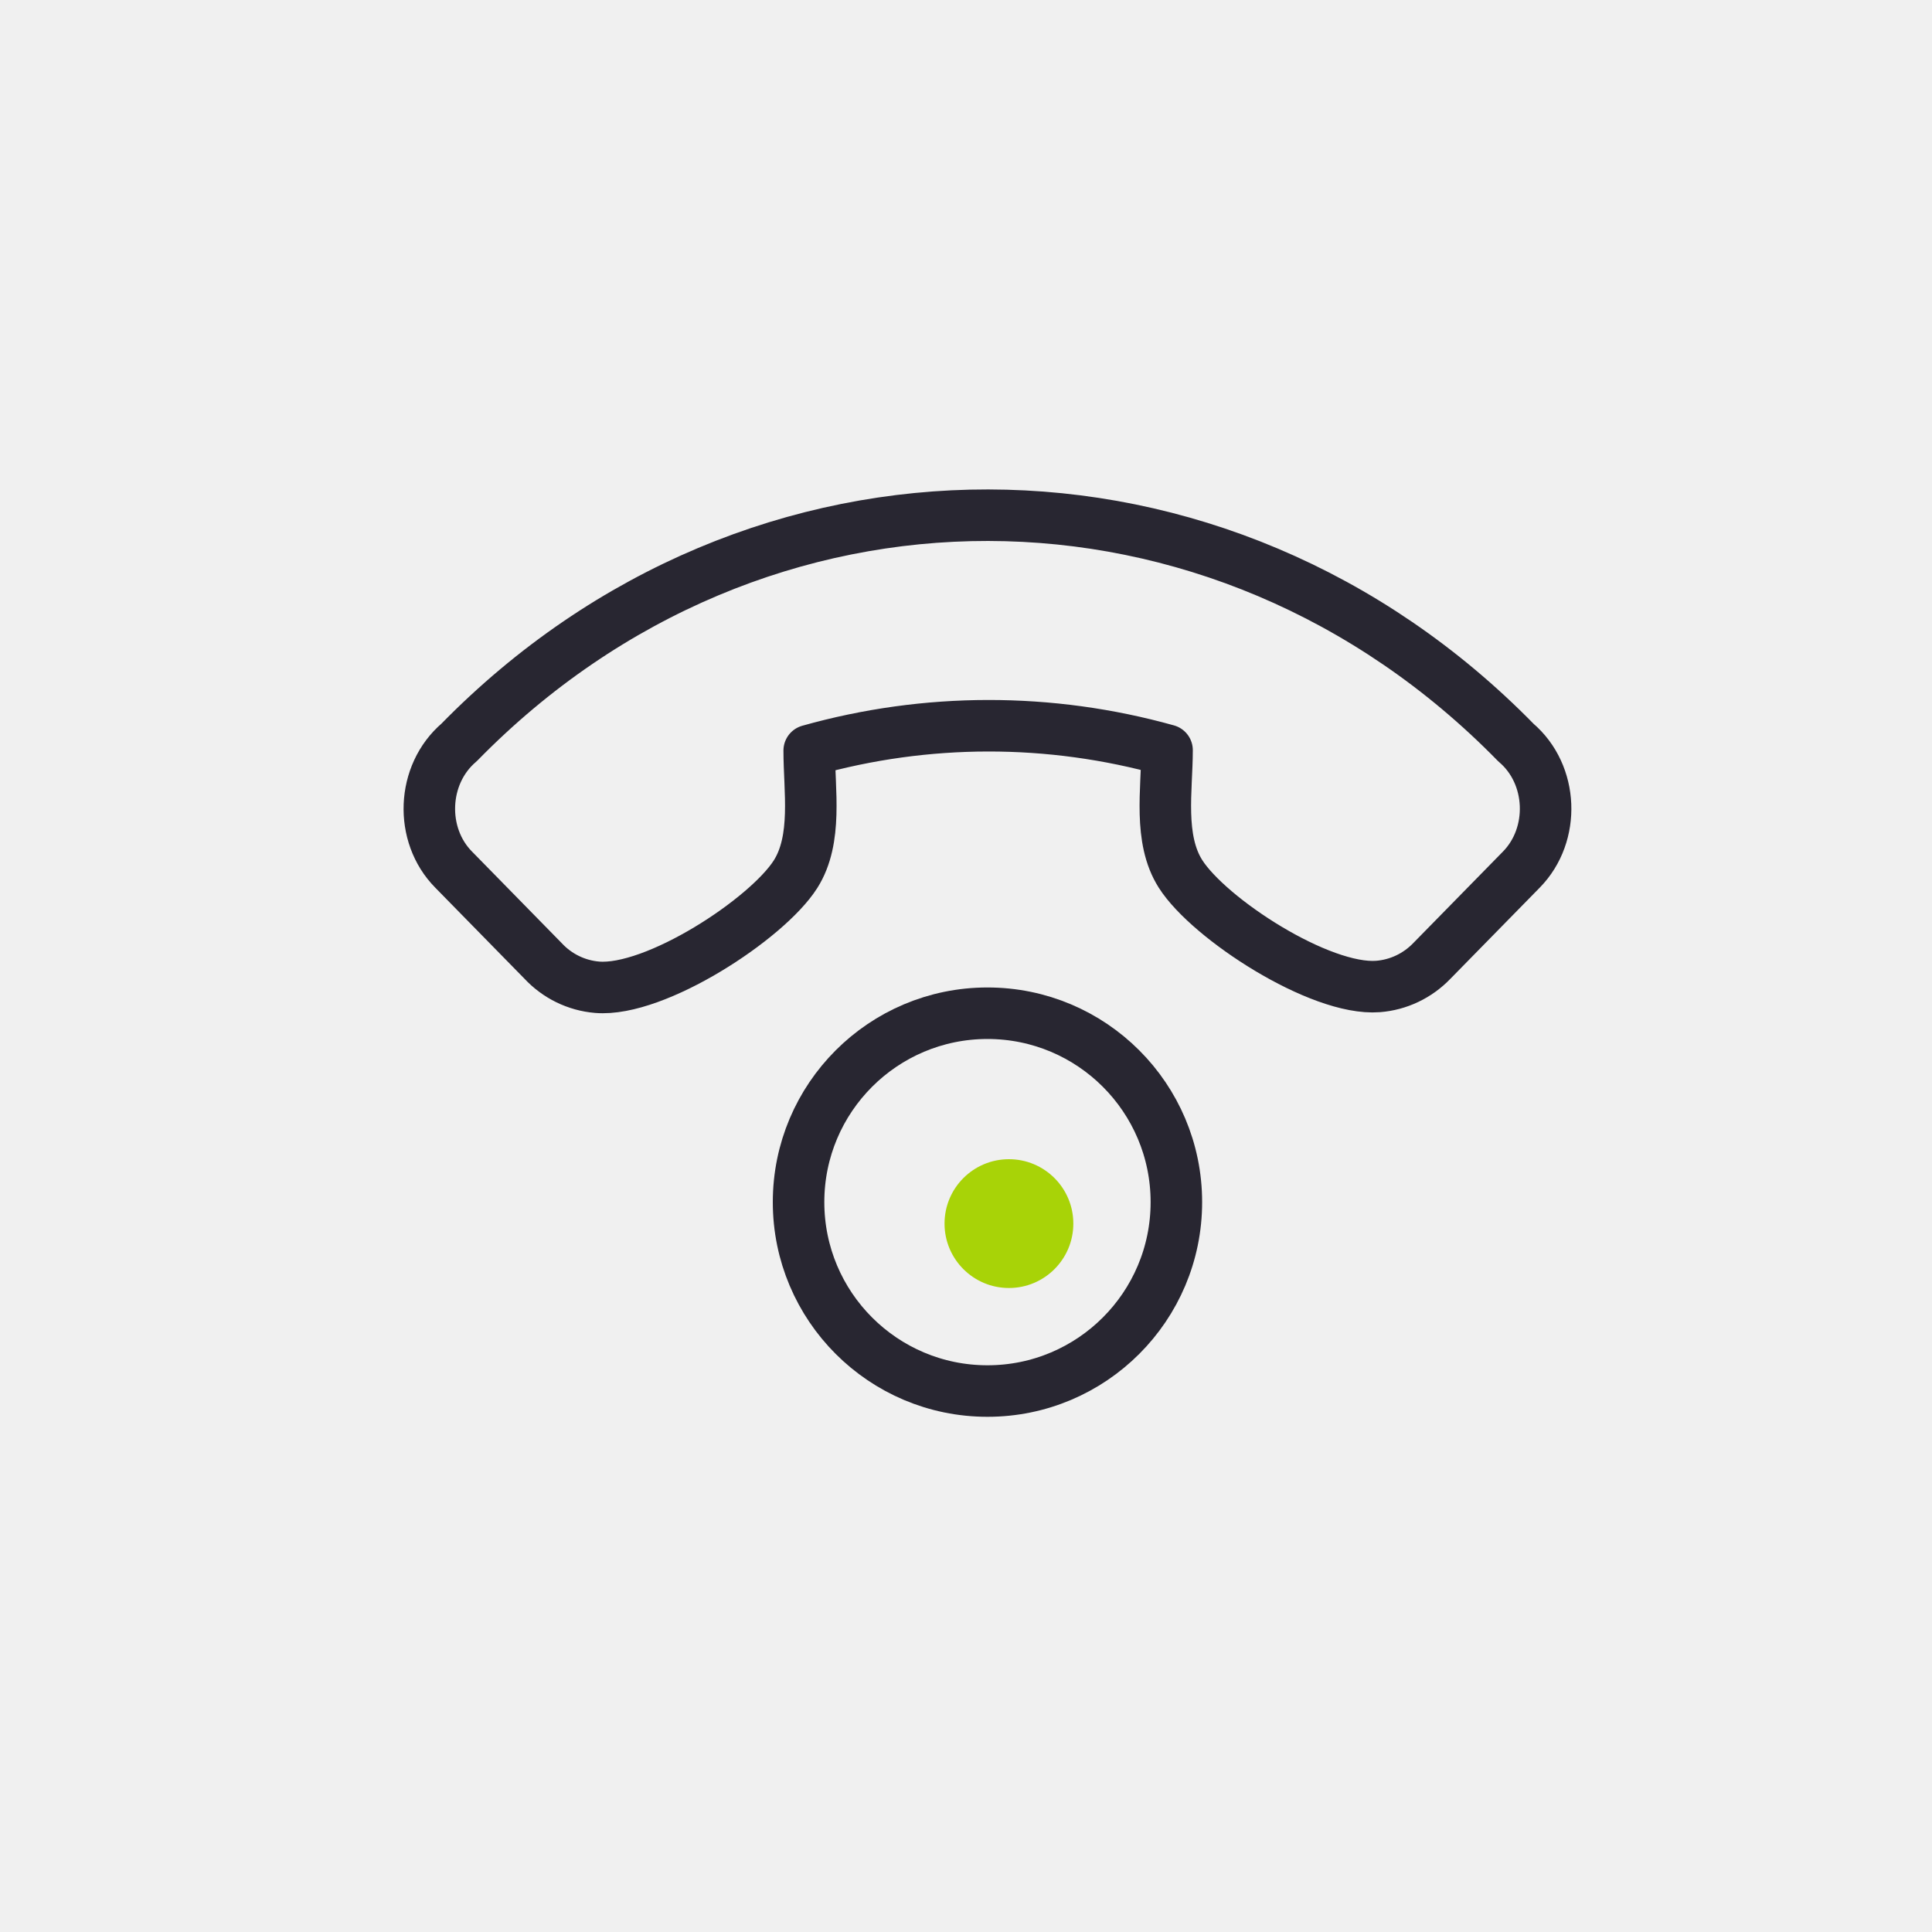
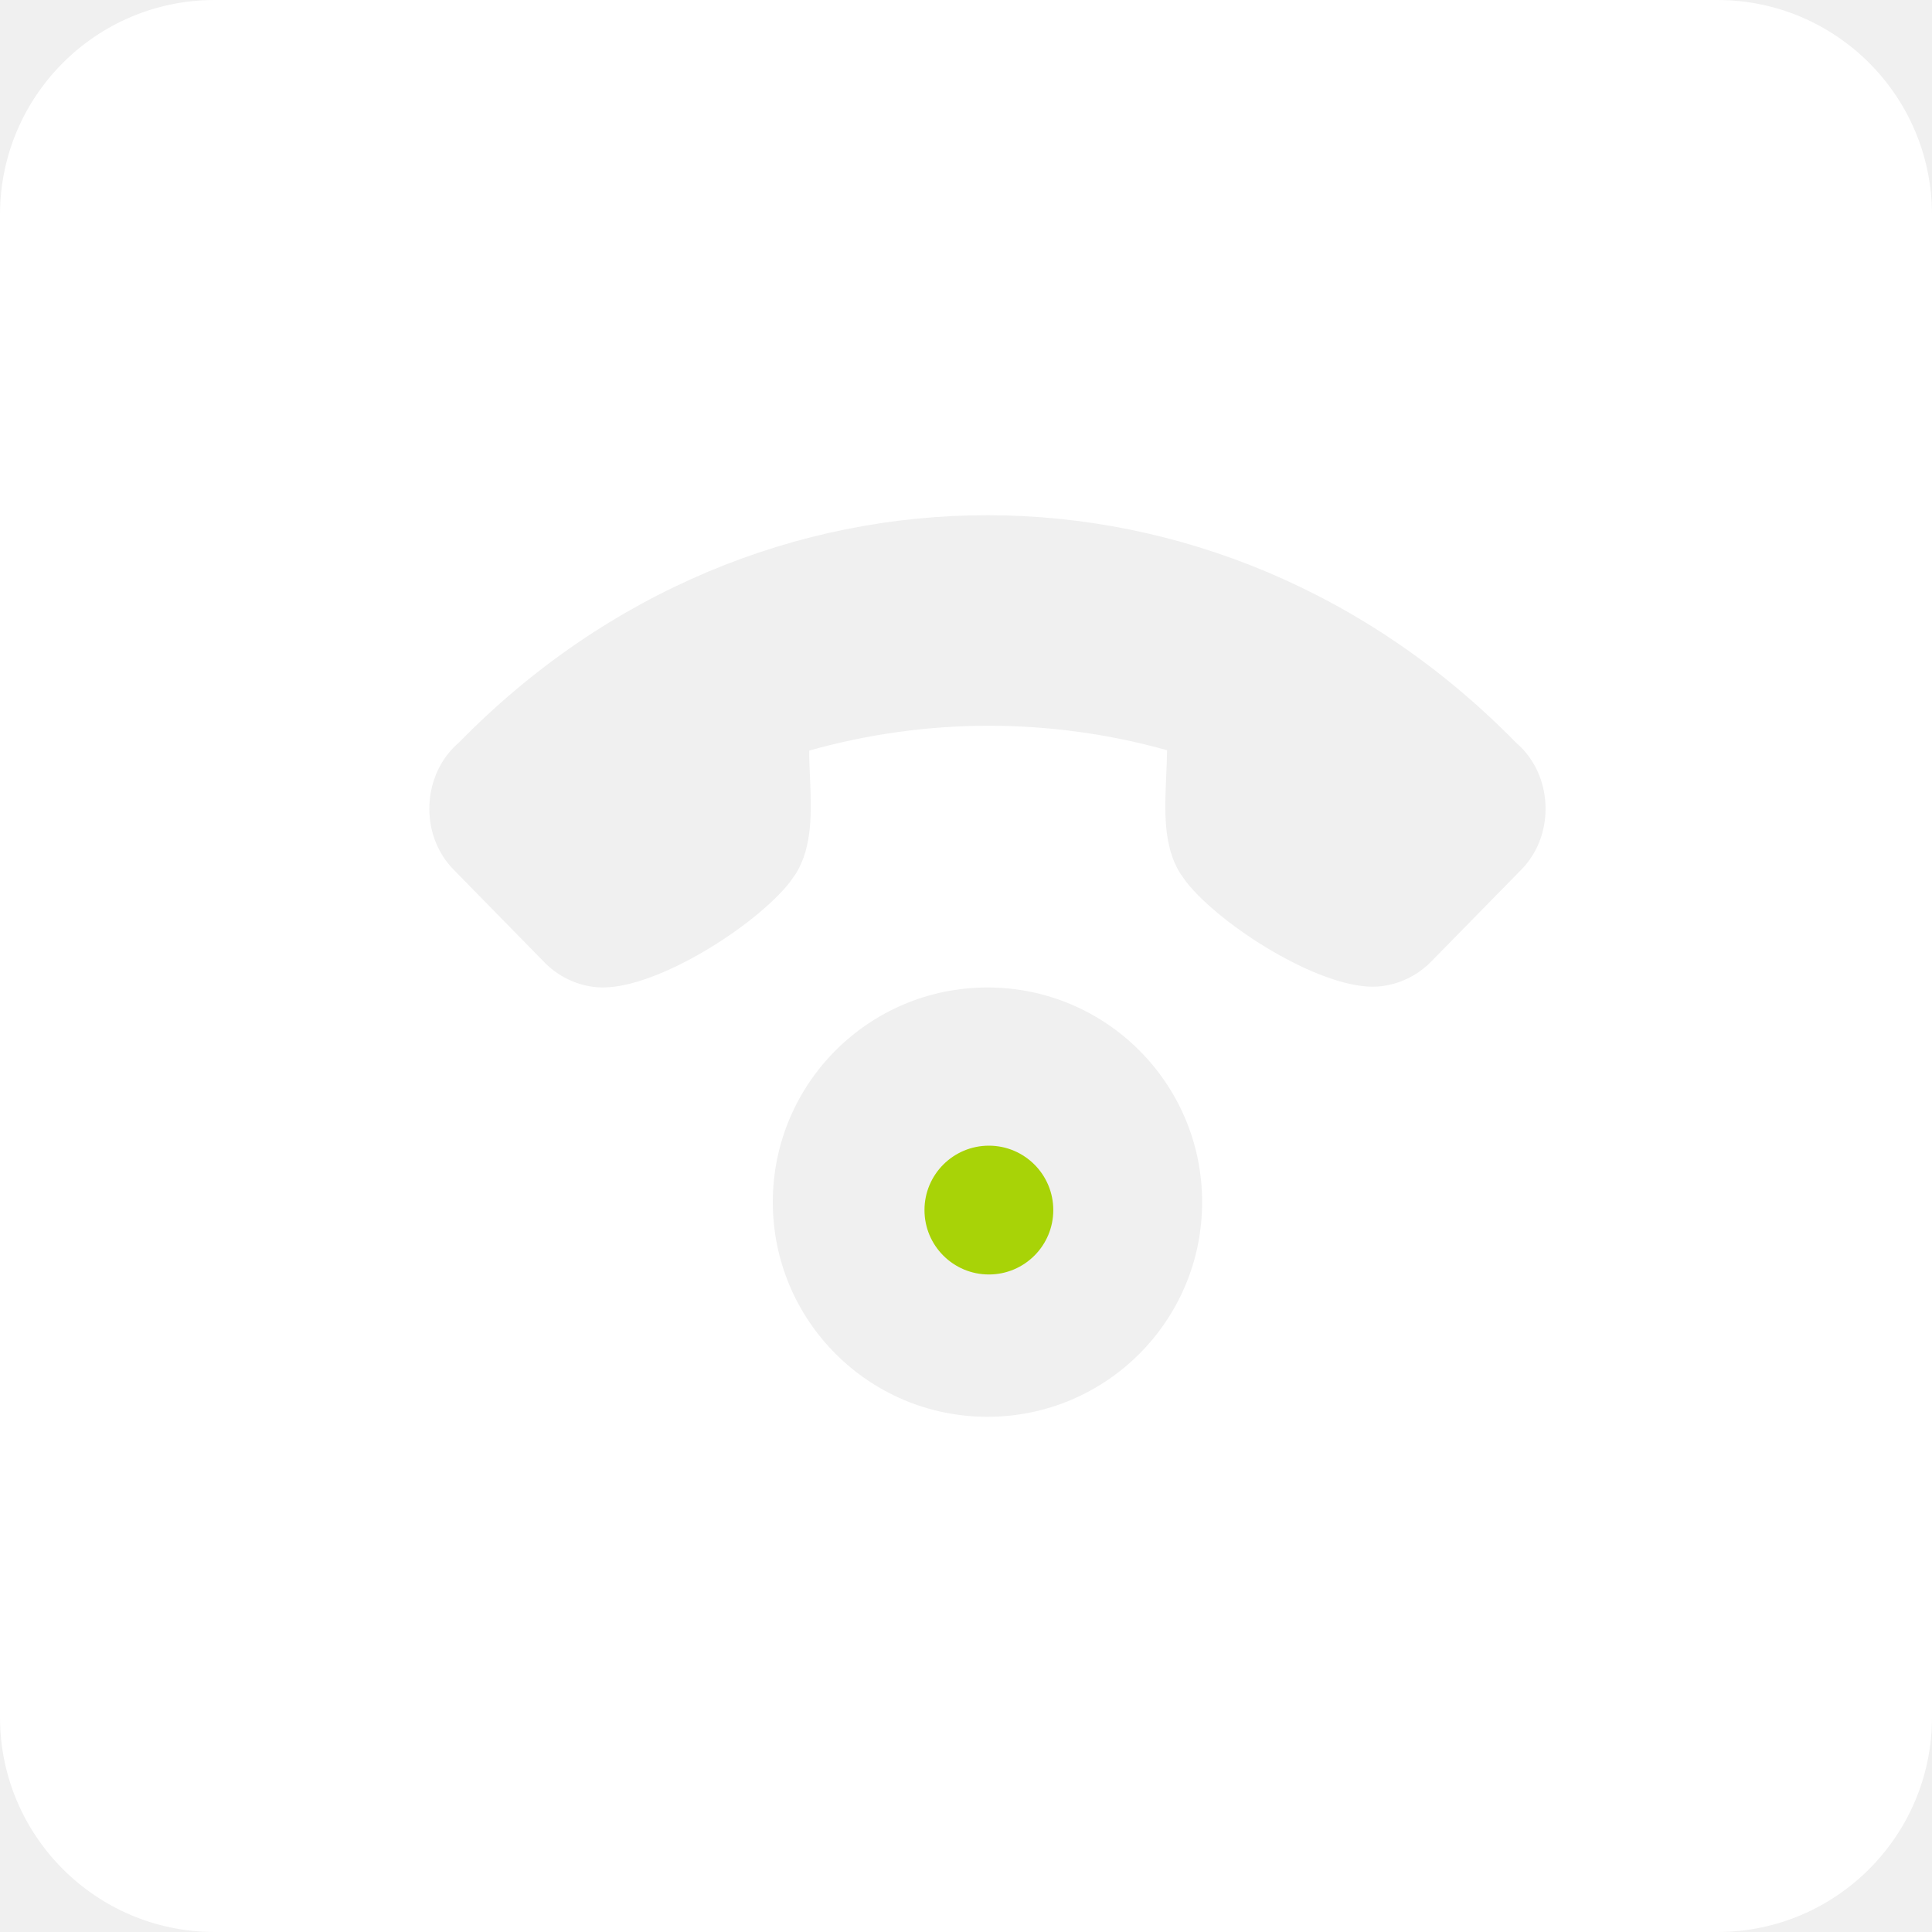
<svg xmlns="http://www.w3.org/2000/svg" width="45" height="45" viewBox="0 0 45 45" fill="none">
-   <rect width="45" height="45" rx="5" fill="transparent" />
-   <path d="M10.566 20.255L12.648 22.38C12.979 22.736 13.428 22.955 13.908 22.995C15.262 23.108 17.863 21.409 18.529 20.363C19.047 19.547 18.847 18.401 18.848 17.482C21.576 16.714 24.456 16.711 27.183 17.474C27.182 18.393 26.979 19.539 27.496 20.354C28.158 21.397 30.745 23.082 32.097 22.977C32.572 22.94 33.018 22.728 33.352 22.38L35.438 20.252C36.232 19.44 36.181 18.037 35.309 17.296C28.427 10.261 17.622 10.21 10.694 17.292C9.818 18.038 9.767 19.447 10.566 20.255Z" stroke="#282631" stroke-width="1.2" stroke-linecap="round" stroke-linejoin="round" />
-   <circle cx="23" cy="28" r="4.4" stroke="#282631" stroke-width="1.2" />
-   <circle cx="23.5" cy="28.5" r="1.5" fill="#A8D307" />
+   <g clip-path="url(#clip0_989_546)">
+     <circle cx="23.033" cy="28.185" r="1.5" fill="#A8D307" />
+     <path fill-rule="evenodd" clip-rule="evenodd" d="M23 23C25.761 23 28 25.239 28 28C28 30.762 25.761 33 23 33C20.238 33 18 30.761 18 28C18 25.239 20.238 23 23 23ZM23 24.2C20.901 24.2 19.2 25.901 19.2 28C19.2 30.099 20.901 31.8 23 31.8C25.099 31.8 26.8 30.099 26.8 28C26.8 25.901 25.099 24.2 23 24.2Z" fill="transparent" />
+     <path fill-rule="evenodd" clip-rule="evenodd" d="M19.2 28C19.2 25.901 20.901 24.2 23 24.2C25.099 24.2 26.8 25.901 26.8 28C26.8 30.099 25.099 31.8 23 31.8C20.901 31.8 19.2 30.099 19.2 28ZM23 23C25.761 23 28 25.239 28 28C28 30.762 25.761 33 23 33C20.238 33 18 30.761 18 28C18 25.239 20.238 23 23 23Z" fill="transparent" />
+     <path fill-rule="evenodd" clip-rule="evenodd" d="M5 0H40C42.761 0 45 2.239 45 5V40C45 42.761 42.761 45 40 45H5C2.239 45 0 42.761 0 40V5C0 2.239 2.239 0 5 0ZM28 28C28 25.239 25.761 23 23 23C20.238 23 18 25.239 18 28C18 30.761 20.238 33 23 33C25.761 33 28 30.762 28 28ZM35.309 17.296C28.426 10.261 17.622 10.21 10.693 17.292C9.818 18.038 9.767 19.446 10.565 20.255L12.647 22.38C12.979 22.736 13.428 22.955 13.908 22.995L14.039 23C15.334 23.002 17.57 21.58 18.382 20.567L18.528 20.363C18.936 19.722 18.899 18.876 18.866 18.097L18.864 18.057C18.855 17.86 18.847 17.666 18.848 17.483C21.576 16.714 24.456 16.711 27.183 17.474C27.182 17.67 27.173 17.877 27.163 18.088C27.128 18.867 27.089 19.713 27.496 20.354L27.642 20.557C28.449 21.566 30.675 22.978 31.967 22.982L32.096 22.978C32.572 22.941 33.018 22.728 33.352 22.38L35.438 20.252C36.232 19.44 36.18 18.038 35.309 17.296Z" fill="white" />
+   </g>
+   <defs>
+     <clipPath id="clip0_989_546">
+       <rect width="45" height="45" fill="white" />
+     </clipPath>
+   </defs>
</svg>
